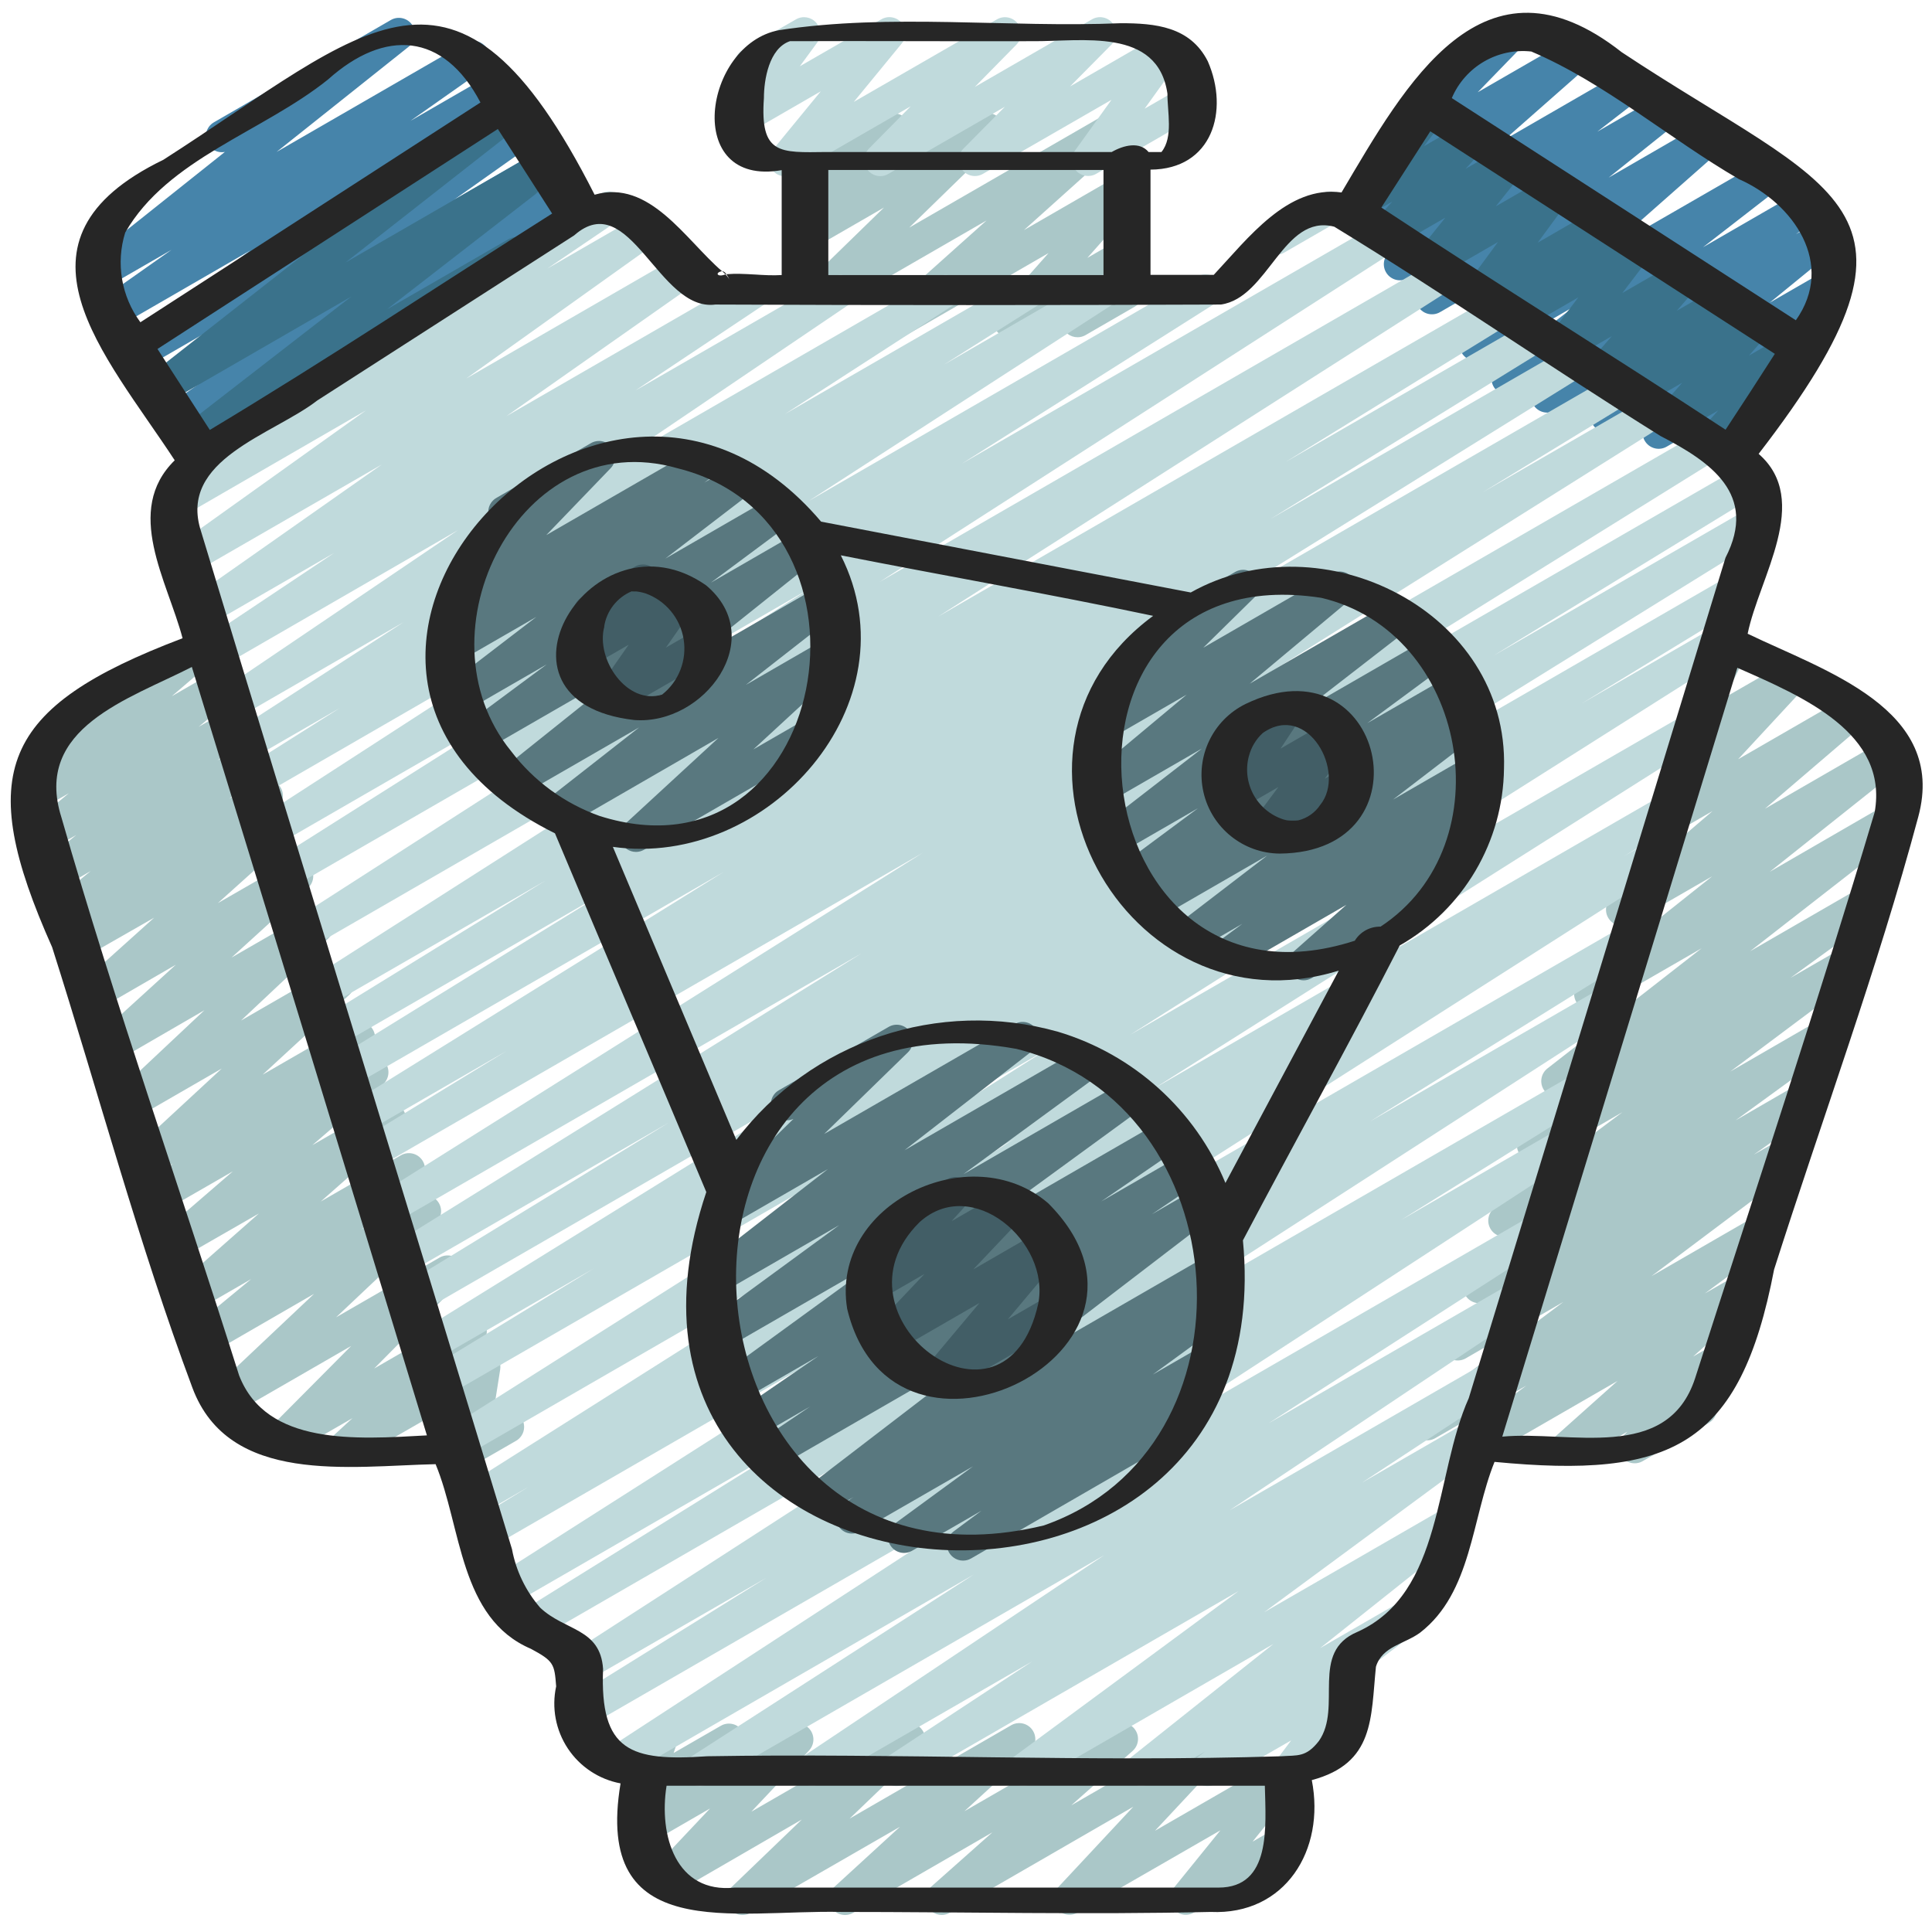
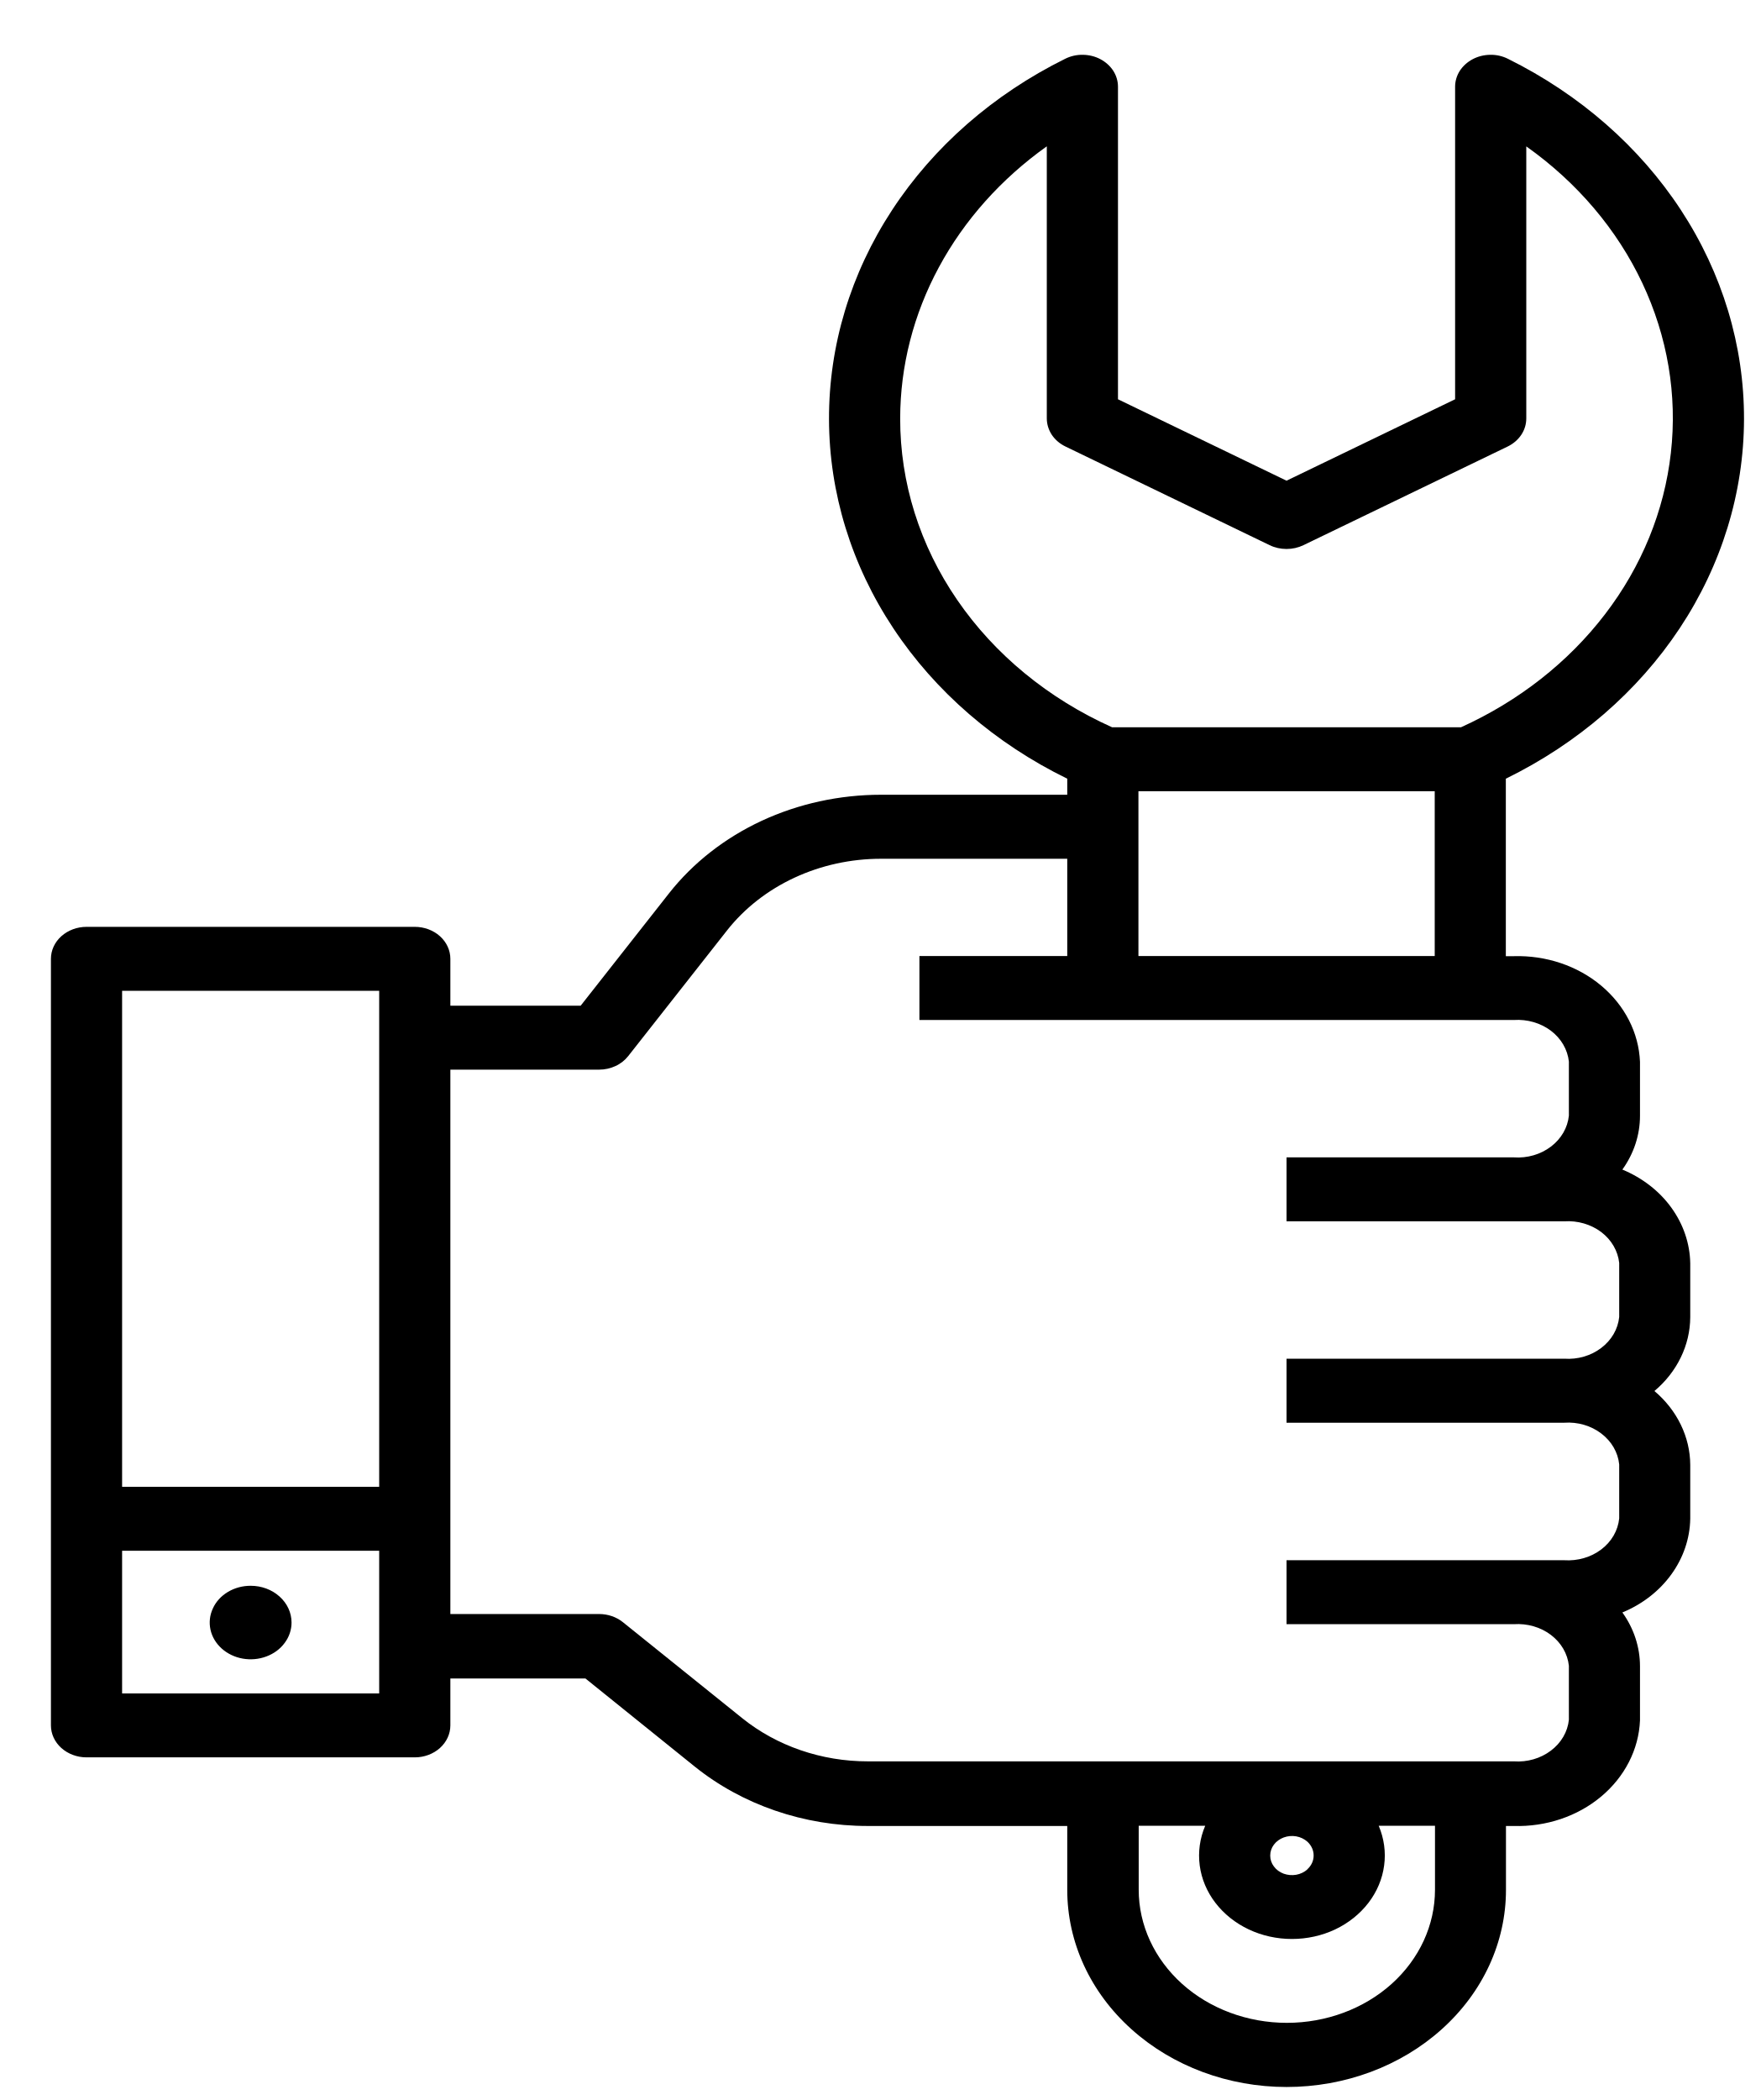
- <svg xmlns="http://www.w3.org/2000/svg" version="1.1" width="512" height="512" x="0" y="0" viewBox="0 0 60 60" style="enable-background:new 0 0 512 512" xml:space="preserve" class="">
-   <g>
-     <path d="m10.676 45.47a.5.5 0 0 1 -.339-.868l.609-.56-2.08 1.2a.5.5 0 0 1 -.6-.785l2.64-2.657-3.666 2.115a.5.5 0 0 1 -.594-.8l3.108-2.934-3.191 1.845a.5.5 0 0 1 -.563-.818l1.8-1.485-1.656.956a.5.5 0 0 1 -.581-.808l2.478-2.186-2.417 1.389a.5.5 0 0 1 -.577-.811l2.184-1.886-2.084 1.2a.5.5 0 0 1 -.559-.825l.788-.621-.582.336a.5.5 0 0 1 -.59-.8l2.683-2.483-2.651 1.53a.5.5 0 0 1 -.592-.8l2.705-2.541-2.683 1.555a.5.5 0 0 1 -.586-.8l2.381-2.168-2.315 1.34a.5.5 0 0 1 -.584-.8l2.225-2-2.141 1.224a.5.5 0 0 1 -.556-.824l.175-.135a.5.5 0 0 1 -.5-.852l1.05-.861-.86.5a.5.5 0 0 1 -.566-.819l.977-.8-.783.452a.5.5 0 0 1 -.569-.817l1.123-.933-.846.487a.5.5 0 0 1 -.577-.81l1.473-1.275-.318.183a.5.5 0 0 1 -.5-.865l4.867-2.811a.5.5 0 0 1 .578.811l-1.479 1.267 1.388-.8a.5.5 0 0 1 .569.818l-1.122.932 1-.577a.5.5 0 0 1 .566.819l-.978.8.844-.486a.5.5 0 0 1 .567.819l-1.05.862.92-.532a.5.5 0 0 1 .557.827l-.153.12a.5.5 0 0 1 .548.823l-2.225 2 2.221-1.277a.5.5 0 0 1 .586.8l-2.381 2.167 2.4-1.383a.5.5 0 0 1 .593.8l-2.7 2.54 2.773-1.6a.5.5 0 0 1 .59.8l-2.692 2.481 2.744-1.583a.5.5 0 0 1 .56.825l-.786.619.637-.367a.5.5 0 0 1 .577.812l-2.188 1.883 2.158-1.245a.5.5 0 0 1 .581.808l-2.477 2.187 2.491-1.437a.5.5 0 0 1 .568.818l-1.795 1.486 1.725-1a.5.5 0 0 1 .594.795l-3.107 2.934 3.224-1.861a.5.5 0 0 1 .6.785l-2.641 2.666 2.749-1.587a.5.5 0 0 1 .589.8l-.61.56.442-.254a.5.5 0 0 1 .743.512l-.234 1.48.209-.12a.5.5 0 1 1 .5.865l-1.12.646a.5.5 0 0 1 -.743-.512l.239-1.481-3.459 1.991a.49.49 0 0 1 -.25.07z" fill="#aac7c8" data-original="#aac7c8" class="" />
-     <path d="m45.581 45.5a.5.5 0 0 1 -.3-.9l2.119-1.568-2.827 1.632a.5.5 0 0 1 -.55-.833l4.531-3.4-3.043 1.759a.5.5 0 0 1 -.538-.84l1.866-1.319-.652.376a.5.5 0 0 1 -.544-.837l3.081-2.241-1.755 1.013a.5.5 0 0 1 -.55-.833l3.965-2.968-2.528 1.459a.5.5 0 0 1 -.544-.837l2.7-1.963-1.4.81a.5.5 0 0 1 -.557-.827l4.791-3.734-3.209 1.851a.5.5 0 0 1 -.562-.824l4.1-3.263-2.549 1.471a.5.5 0 0 1 -.575-.813l3.134-2.683-1.58.912a.5.5 0 0 1 -.616-.773l2.038-2.2-.38.219a.5.5 0 0 1 -.7-.654l1.017-2.064c-.01-.013-.018-.026-.027-.039a.5.5 0 0 1 .184-.684l.408-.235a.5.5 0 0 1 .7.654l-.656 1.333 1.827-1.051a.5.5 0 0 1 .617.773l-2.038 2.2 3.391-1.958a.5.5 0 0 1 .575.813l-3.133 2.682 3.688-2.13a.5.5 0 0 1 .562.825l-4.1 3.263 3.63-2.1a.5.5 0 0 1 .558.827l-4.796 3.739 3.41-1.969a.5.5 0 0 1 .544.837l-2.7 1.959 1.545-.891a.5.5 0 0 1 .55.833l-3.969 2.97 2.7-1.561a.5.5 0 0 1 .544.837l-3.076 2.238 1.9-1.1a.5.5 0 0 1 .539.841l-1.877 1.326.8-.459a.5.5 0 0 1 .549.833l-4.528 3.4 3.225-1.861a.5.5 0 0 1 .547.834l-2.113 1.564.982-.566a.5.5 0 0 1 .583.8l-1.928 1.724.662-.382a.5.5 0 0 1 .606.784l-.783.793a.493.493 0 0 1 .186.185.5.5 0 0 1 -.183.682l-2.053 1.186a.5.5 0 0 1 -.645-.127.5.5 0 0 1 .039-.657l.131-.132-1.649.951a.5.5 0 0 1 -.583-.806l1.925-1.72-4.41 2.546a.5.5 0 0 1 -.243.068z" fill="#aac7c8" data-original="#aac7c8" class="" />
-     <path d="m27.872 10.491a.5.5 0 0 1 -.333-.872l3.1-2.773-5.359 3.092a.5.5 0 0 1 -.6-.792l2.772-2.7-2.172 1.254a.5.5 0 0 1 -.633-.754l.9-1.067-.264.152a.5.5 0 0 1 -.726-.585l.222-.7a.491.491 0 0 1 -.178-.181.5.5 0 0 1 .182-.682l.5-.29a.5.5 0 0 1 .727.585l-.108.336 1.607-.928a.5.5 0 0 1 .633.754l-.9 1.067 3.17-1.83a.5.5 0 0 1 .6.791l-2.774 2.7 6.075-3.507a.5.5 0 0 1 .584.805l-3.097 2.78 2.929-1.691a.5.5 0 0 1 .625.765l-1.585 1.789.97-.561a.5.5 0 0 1 .655.728l-.309.422a.5.5 0 0 1 .16.924l-1.532.885a.5.5 0 0 1 -.654-.727l.134-.184-1.59.918a.5.5 0 0 1 -.624-.765l1.585-1.79-4.442 2.565a.489.489 0 0 1 -.25.067z" fill="#aac7c8" data-original="#aac7c8" class="" />
-     <path d="m6.03 14.361a.5.5 0 0 1 -.28-.914l.082-.055-.1.056a.5.5 0 0 1 -.532-.848l1-.688-1.061.612a.5.5 0 0 1 -.538-.84l2.48-1.753-2.635 1.525a.5.5 0 0 1 -.669-.159.5.5 0 0 1 .123-.677l3.878-2.844-4.143 2.393a.5.5 0 0 1 -.535-.842l2.225-1.568-2.04 1.177a.5.5 0 0 1 -.561-.825l4.259-3.392a.5.5 0 0 1 -.525-.241.5.5 0 0 1 .183-.678l5.499-3.18a.5.5 0 0 1 .561.824l-4.112 3.275 5.849-3.377a.5.5 0 0 1 .539.842l-2.229 1.569 2.463-1.422a.5.5 0 0 1 .546.836l-3.881 2.846 4.168-2.407a.5.5 0 0 1 .538.841l-2.476 1.753 2.635-1.521a.5.5 0 0 1 .533.845l-1 .69 1.071-.618a.5.5 0 0 1 .53.846l-.626.425a.51.51 0 0 1 .444.2.5.5 0 0 1 -.065.665l-3.641 3.33a.317.317 0 0 1 .023.036.5.5 0 0 1 -.183.682l-1.747 1.009a.5.5 0 0 1 -.588-.8l2.075-1.9-7.287 4.205a.494.494 0 0 1 -.25.067z" fill="#4684aa" data-original="#4684aa" />
-     <path d="m53.089 14.454a.5.5 0 0 1 -.368-.838l.584-.636-1.546.892a.5.5 0 0 1 -.573-.814l1.182-1-2.232 1.289a.5.5 0 0 1 -.567-.82l2.125-1.739-3.4 1.961a.5.5 0 0 1 -.545-.836l.722-.528-1.408.811a.5.5 0 0 1 -.556-.827l2.393-1.859-2.822 1.629a.5.5 0 0 1 -.581-.808l3.563-3.142-4.339 2.505a.5.5 0 0 1 -.563-.823l2.17-1.734-2.6 1.5a.5.5 0 0 1 -.557-.828l1.355-1.05-1.661.959a.5.5 0 0 1 -.58-.808l2.67-2.35-1.669.962a.5.5 0 0 1 -.609-.78l1.993-2.054a.5.5 0 0 1 -.026-.879l2.061-1.191a.5.5 0 0 1 .609.78l-1.422 1.467 2.919-1.684a.5.5 0 0 1 .58.807l-2.668 2.35 3.683-2.127a.5.5 0 0 1 .557.828l-1.358 1.051 1.96-1.131a.5.5 0 0 1 .563.823l-2.17 1.734 2.939-1.7a.5.5 0 0 1 .582.808l-3.565 3.146 4.805-2.77a.5.5 0 0 1 .556.827l-2.387 1.852 3.061-1.768a.5.5 0 0 1 .545.836l-.72.527.746-.429a.5.5 0 0 1 .566.819l-2.126 1.736 1.718-.991a.5.5 0 0 1 .573.815l-1.4 1.19a.494.494 0 0 1 .423.186.5.5 0 0 1 -.023.651l-1.451 1.585a.5.5 0 0 1 -.114.775l-1.342.776a.489.489 0 0 1 -.255.067z" fill="#4684aa" data-original="#4684aa" />
-     <path d="m29.247 59.47a.5.5 0 0 1 -.332-.874l1.905-1.691-4.326 2.5a.5.5 0 0 1 -.653-.136.5.5 0 0 1 .065-.665l2.044-1.872-4.633 2.668a.5.5 0 0 1 -.6-.793l2.184-2.1-4.028 2.333a.5.5 0 0 1 -.613-.777l1.792-1.9-1.772 1.025a.5.5 0 0 1 -.611-.778l.36-.377a.5.5 0 0 1 -.473-.658l.211-.632a.474.474 0 0 1 -.169-.175.5.5 0 0 1 .182-.682l.5-.289a.5.5 0 0 1 .725.591l-.085.253 1.469-.847a.5.5 0 0 1 .611.778l-.194.2 1.707-.985a.5.5 0 0 1 .613.776l-1.792 1.9 4.64-2.679a.5.5 0 0 1 .6.793l-2.186 2.1 5.019-2.9a.5.5 0 0 1 .588.8l-2.044 1.872 4.641-2.679a.5.5 0 0 1 .582.807l-1.905 1.69 4.334-2.5a.5.5 0 0 1 .615.774l-2.349 2.515 3.854-2.224a.5.5 0 0 1 .638.746l-1.461 1.816.811-.467a.5.5 0 1 1 .5.865l-3.14 1.808a.5.5 0 0 1 -.638-.746l1.467-1.811-4.439 2.557a.5.5 0 0 1 -.615-.773l2.348-2.516-5.694 3.289a.49.49 0 0 1 -.253.07z" fill="#aac7c8" data-original="#aac7c8" class="" />
-     <path d="m5.927 14.21a.5.5 0 0 1 -.307-.9l5.289-4.1-5.781 3.338a.5.5 0 0 1 -.559-.826l6.782-5.322a.492.492 0 0 1 -.2-.193.5.5 0 0 1 .183-.683l4.327-2.5a.5.5 0 0 1 .559.826l-5.486 4.3 6.017-3.473a.5.5 0 0 1 .557.827l-5.287 4.1 3.758-2.17a.5.5 0 1 1 .5.866l-10.1 5.832a.5.5 0 0 1 -.252.078z" fill="#3a728b" data-original="#3a728b" />
-     <path d="m39.628 7.913a.5.5 0 0 1 -.25-.934l1.677-.966a.5.5 0 0 1 .5.867l-1.677.967a.5.5 0 0 1 -.25.066z" fill="#c0dadc" data-original="#c0dadc" class="" />
-     <path d="m21.741 55.47a.5.5 0 0 1 -.27-.921l8.769-5.649-10.884 6.288a.5.5 0 0 1 -.523-.852l14.076-9.172-14.615 8.436a.5.5 0 0 1 -.515-.858l6.021-3.742-5.53 3.186a.5.5 0 0 1 -.522-.853l15.187-9.808-16.235 9.375a.5.5 0 0 1 -.513-.857l8.354-5.2-8.707 5.027a.5.5 0 0 1 -.519-.854l16.593-10.576-16.657 9.618a.5.5 0 0 1 -.511-.86l1.687-1.029-1.49.86a.5.5 0 0 1 -.518-.855l17.081-10.803-17.1 9.875a.5.5 0 0 1 -.518-.855l18.618-11.791-18.678 10.782a.5.5 0 0 1 -.51-.86l5.128-3.128-4.961 2.864a.5.5 0 0 1 -.514-.858l13.966-8.651-13.906 8.027a.5.5 0 0 1 -.51-.859l8.259-5.055-8.123 4.69a.5.5 0 0 1 -.513-.858l14.617-9.087-14.571 8.414a.5.5 0 0 1 -.516-.856l16.989-10.68-17 9.814a.5.5 0 0 1 -.511-.86l4.586-2.8-4.415 2.549a.5.5 0 0 1 -.513-.858l11.671-7.251-11.59 6.691a.5.5 0 0 1 -.513-.859l8.581-5.3-8.453 4.882a.5.5 0 0 1 -.513-.858l6.949-4.284-6.812 3.929a.5.5 0 0 1 -.519-.854l16-10.207-16.033 9.254a.5.5 0 0 1 -.52-.854l16.025-10.3-16.077 9.281a.5.5 0 0 1 -.518-.855l7.83-4.954-7.724 4.46a.5.5 0 0 1 -.522-.853l9.455-6.12-9.4 5.43a.5.5 0 0 1 -.516-.856l2.95-1.864-2.775 1.6a.5.5 0 0 1 -.521-.853l5.275-3.413-5.153 2.978a.5.5 0 0 1 -.53-.847l7.375-4.991-7.335 4.238a.5.5 0 0 1 -.528-.848l4.02-2.683-3.883 2.24a.5.5 0 0 1 -.537-.842l5.894-4.141-5.851 3.374a.5.5 0 0 1 -.541-.84l5.9-4.215-5.73 3.313a.5.5 0 0 1 -.531-.847l8.071-5.482a.5.5 0 0 1 .192-.666l5.289-3.053a.5.5 0 0 1 .531.846l-2.187 1.484 2.843-1.64a.5.5 0 0 1 .541.84l-5.905 4.216 6.61-3.817a.5.5 0 0 1 .537.842l-5.9 4.144 7.5-4.328a.5.5 0 0 1 .527.848l-4.02 2.683 6.121-3.528a.5.5 0 0 1 .531.846l-7.376 4.993 10.115-5.84a.5.5 0 0 1 .522.852l-5.272 3.41 7.388-4.264a.5.5 0 0 1 .516.855l-2.959 1.87 4.723-2.726a.5.5 0 0 1 .521.852l-9.449 6.112 12.074-6.971a.5.5 0 0 1 .518.855l-7.834 4.956 12.94-7.47a.5.5 0 0 1 .521.853l-16.021 10.293 17.3-9.989a.5.5 0 0 1 .519.854l-15.992 10.206 17.217-9.94a.5.5 0 0 1 .513.858l-6.941 4.281 7.6-4.387a.5.5 0 0 1 .513.858l-8.583 5.3 9.3-5.37a.5.5 0 0 1 .514.857l-11.688 7.264 12.539-7.239a.5.5 0 0 1 .511.859l-4.586 2.8 5.152-2.97a.5.5 0 0 1 .516.856l-16.987 10.675 18.125-10.464a.5.5 0 0 1 .514.857l-14.624 9.091 15.379-8.879a.5.5 0 0 1 .511.859l-8.26 5.055 7.959-4.595a.5.5 0 0 1 .514.858l-13.973 8.656 12.832-7.408a.5.5 0 0 1 .511.859l-5.1 3.113 4.1-2.368a.5.5 0 0 1 .517.856l-18.634 11.796 17.3-9.989a.5.5 0 0 1 .52.854l-17.074 10.8 15.778-9.11a.5.5 0 0 1 .511.86l-1.7 1.038.741-.428a.5.5 0 0 1 .518.855l-16.594 10.585 15.282-8.823a.5.5 0 0 1 .514.858l-8.348 5.192 7.268-4.195a.5.5 0 0 1 .521.852l-15.197 9.808 13.857-8a.5.5 0 0 1 .515.857l-6 3.739 4.955-2.861a.5.5 0 0 1 .523.852l-14.077 9.173 12.737-7.352a.5.5 0 0 1 .521.854l-8.771 5.646 7.608-4.391a.5.5 0 0 1 .527.848l-9.352 6.25 8.082-4.666a.5.5 0 0 1 .525.851l-4.49 2.952 3.4-1.961a.5.5 0 0 1 .547.835l-6.988 5.152 5.6-3.231a.5.5 0 0 1 .562.824l-4.421 3.519 2.814-1.623a.5.5 0 0 1 .552.831l-2.1 1.593a.532.532 0 0 1 .082.076.5.5 0 0 1 .025.631l-.622.827a.5.5 0 0 1 .187.928l-1.655.955a.5.5 0 0 1 -.649-.733l.465-.618-2.349 1.351a.5.5 0 0 1 -.553-.831l.227-.172-1.737 1a.5.5 0 0 1 -.562-.824l4.42-3.517-7.522 4.344a.5.5 0 0 1 -.546-.835l6.987-5.152-10.372 5.987a.5.5 0 0 1 -.526-.85l4.485-2.95-6.589 3.8a.5.5 0 0 1 -.527-.848l9.353-6.252-12.3 7.1a.5.5 0 0 1 -.247.07z" fill="#c0dadc" data-original="#c0dadc" class="" />
-     <path d="m53.125 14.256a.5.5 0 0 1 -.371-.835l.607-.674-1.176.68a.5.5 0 0 1 -.626-.763l.682-.776-1.3.747a.5.5 0 0 1 -.6-.791l.1-.1-.467.27a.5.5 0 0 1 -.626-.761l.708-.813-1.336.771a.5.5 0 0 1 -.648-.735l.944-1.24-1.778 1.027a.5.5 0 0 1 -.607-.783l.332-.338-.778.448a.5.5 0 0 1 -.653-.729l.988-1.344-1.874 1.083a.5.5 0 0 1 -.64-.745l.879-1.095-1.64.946a.5.5 0 0 1 -.62-.769l.612-.674-.685.395a.5.5 0 0 1 -.648-.736l1.56-2.036a.5.5 0 0 1 .217-.612l.535-.308a.5.5 0 0 1 .647.737l-.639.836 1.283-.739a.5.5 0 0 1 .62.768l-.611.674 1.177-.68a.5.5 0 0 1 .64.746l-.88 1.1 1.636-.943a.5.5 0 0 1 .653.728l-.987 1.344 1.875-1.084a.5.5 0 0 1 .607.782l-.331.339.773-.446a.5.5 0 0 1 .647.735l-.943 1.237 1.773-1.024a.5.5 0 0 1 .627.761l-.709.814 1.334-.769a.5.5 0 0 1 .6.791l-.1.1.463-.267a.5.5 0 0 1 .626.763l-.681.774 1.289-.744a.5.5 0 0 1 .622.767l-1.297 1.434a.491.491 0 0 1 .121.142.5.5 0 0 1 -.183.682l-1.493.862a.49.49 0 0 1 -.25.07z" fill="#3a728b" data-original="#3a728b" />
-     <path d="m27.339 5.47a.5.5 0 0 1 -.357-.851l1.3-1.317-3.64 2.1a.5.5 0 0 1 -.642-.75l1.49-1.816-2.21 1.276a.5.5 0 0 1 -.653-.728l.657-.9a.5.5 0 0 1 -.219-.931l1.657-.953a.5.5 0 0 1 .653.728l-.535.73 2.53-1.458a.5.5 0 0 1 .63.107.5.5 0 0 1 .006.641l-1.49 1.816 4.447-2.564a.5.5 0 0 1 .606.783l-1.295 1.317 3.639-2.1a.5.5 0 0 1 .606.784l-1.287 1.3 2.793-1.613a.5.5 0 0 1 .657.724l-1.134 1.58 1.172-.675a.5.5 0 0 1 .5.865l-3.18 1.835a.5.5 0 0 1 -.656-.723l1.134-1.577-3.993 2.3a.5.5 0 0 1 -.645-.127.5.5 0 0 1 .04-.657l1.287-1.3-3.618 2.084a.49.49 0 0 1 -.25.07z" fill="#c0dadc" data-original="#c0dadc" class="" />
-     <path d="m29.907 48.466a.5.5 0 0 1 -.3-.9l.873-.649-2.159 1.246a.5.5 0 0 1 -.545-.836l2.442-1.788-3.518 2.027a.5.5 0 0 1 -.531-.845l.333-.227-.818.472a.5.5 0 0 1 -.554-.829l5.98-4.585-6.958 4.016a.5.5 0 0 1 -.53-.846l1.537-1.041-1.671.965a.5.5 0 0 1 -.532-.845l2.46-1.687-2.5 1.441a.5.5 0 0 1 -.544-.837l4.928-3.585-4.874 2.813a.5.5 0 0 1 -.545-.836l4.182-3.062-3.775 2.18a.5.5 0 0 1 -.557-.828l3.978-3.091-3.068 1.771a.5.5 0 0 1 -.6-.791l2.6-2.54a.5.5 0 0 1 -.456-.888l3.413-1.97a.5.5 0 0 1 .648.13.5.5 0 0 1 -.05.661l-2.6 2.534 5.92-3.416a.5.5 0 0 1 .556.827l-3.981 3.095 5.464-3.154a.5.5 0 0 1 .545.836l-4.182 3.062 5.053-2.917a.5.5 0 0 1 .544.837l-4.915 3.586 5.522-3.189a.5.5 0 0 1 .532.845l-2.455 1.684 2.583-1.492a.5.5 0 0 1 .531.847l-1.54 1.043 1.476-.853a.5.5 0 0 1 .554.83l-5.981 4.584 5.872-3.389a.5.5 0 0 1 .532.846l-.436.3a.5.5 0 0 1 .458.876l-2.448 1.784 1.609-.928a.5.5 0 0 1 .549.834l-1.1.815a.493.493 0 0 1 .514.243.5.5 0 0 1 -.183.683l-7.032 4.065a.493.493 0 0 1 -.25.066z" fill="#59787f" data-original="#59787f" class="" />
-     <path d="m29.093 43.322a.5.5 0 0 1 -.383-.821l1.707-2.035-2.677 1.545a.5.5 0 0 1 -.613-.777l1.585-1.671-1.429.825a.5.5 0 0 1 -.62-.769l.817-.9a.5.5 0 0 1 -.115-.914l2.051-1.184a.5.5 0 0 1 .62.769l-.485.536 1.643-.949a.5.5 0 0 1 .614.776l-1.584 1.671 2.147-1.24a.5.5 0 0 1 .633.754l-1.704 2.035 1.351-.78a.5.5 0 0 1 .5.866l-3.8 2.2a.489.489 0 0 1 -.258.063z" fill="#425e66" data-original="#425e66" />
-     <path d="m19.75 26.457a.5.5 0 0 1 -.339-.867l2.9-2.672-4.843 2.8a.5.5 0 0 1 -.558-.826l2.938-2.3-3.724 2.148a.5.5 0 0 1 -.562-.823l4.07-3.254-4.606 2.658a.5.5 0 0 1 -.547-.834l2.5-1.854-2.469 1.425a.5.5 0 0 1 -.554-.829l2.7-2.07-2.372 1.369a.5.5 0 0 1 -.545-.837l.513-.374a.5.5 0 0 1 -.467-.835l2.033-2.109a.5.5 0 0 1 -.4-.911l2.935-1.7a.5.5 0 0 1 .611.779l-2 2.078 4.693-2.709a.5.5 0 0 1 .545.837l-.329.24.938-.542a.5.5 0 0 1 .554.829l-2.7 2.072 3.364-1.943a.5.5 0 0 1 .548.834l-2.5 1.858 2.787-1.609a.5.5 0 0 1 .563.823l-4.068 3.252 4.189-2.418a.5.5 0 0 1 .558.827l-2.943 2.3 2.545-1.47a.5.5 0 0 1 .589.8l-2.9 2.673 1.645-.949a.5.5 0 1 1 .5.865l-5.542 3.201a.489.489 0 0 1 -.25.067z" fill="#59787f" data-original="#59787f" class="" />
-     <path d="m18.978 22.177a.5.5 0 0 1 -.41-.787l.955-1.366-1.219.7a.5.5 0 0 1 -.631-.756l.444-.525a.49.49 0 0 1 -.233-.209.5.5 0 0 1 .182-.682l1.658-.957a.5.5 0 0 1 .63.755l-.056.068.678-.391a.5.5 0 0 1 .659.72l-.955 1.365 1.037-.6a.5.5 0 0 1 .5.865l-2.989 1.725a.5.5 0 0 1 -.25.075z" fill="#425e66" data-original="#425e66" />
-     <path d="m40.485 30.445a.5.5 0 0 1 -.331-.874l1.659-1.47-3.451 1.992a.5.5 0 0 1 -.548-.835l.768-.568-1.441.832a.5.5 0 0 1 -.555-.829l2.766-2.121-3.42 1.975a.5.5 0 0 1 -.532-.847l.06-.042-.165.1a.5.5 0 0 1 -.547-.835l2.457-1.823-2.527 1.459a.5.5 0 0 1 -.557-.829l3.206-2.483-3.018 1.742a.5.5 0 0 1 -.571-.816l3.115-2.6-2.378 1.372a.5.5 0 0 1 -.6-.789l1.79-1.761a.5.5 0 0 1 -.241-.933l2.935-1.7a.5.5 0 0 1 .6.789l-1.59 1.564 3.983-2.3a.5.5 0 0 1 .57.817l-3.111 2.6 4.389-2.532a.5.5 0 0 1 .557.828l-3.21 2.487 3.833-2.212a.5.5 0 0 1 .547.835l-2.464 1.82 2.637-1.52a.5.5 0 0 1 .536.843l-.1.07a.5.5 0 0 1 .489.861l-2.765 2.121 2.449-1.414a.5.5 0 0 1 .548.835l-.776.573.116-.066a.5.5 0 0 1 .581.806l-1.66 1.471.139-.08a.5.5 0 1 1 .5.865l-4.426 2.555a.491.491 0 0 1 -.246.067z" fill="#59787f" data-original="#59787f" class="" />
-     <path d="m39.289 26.332a.5.5 0 0 1 -.4-.8l.812-1.09-1.269.733a.5.5 0 0 1 -.667-.708l.653-.989a.5.5 0 0 1 -.352-.922l1.658-.957a.5.5 0 0 1 .667.708l-.622.942 1.535-.887a.5.5 0 0 1 .65.732l-.813 1.091.555-.321a.5.5 0 1 1 .5.865l-2.657 1.535a.489.489 0 0 1 -.25.068z" fill="#425e66" data-original="#425e66" />
-     <g fill="#262626">
-       <path d="m44.107 50.7c1.6-1.243 1.594-3.534 2.307-5.3 5.478.526 7.625-.465 8.682-5.974 1.488-4.671 3.21-9.328 4.479-14.064.9-3.352-2.915-4.527-5.3-5.681.356-1.748 2-4.138.341-5.586 6-7.779 2.32-8.112-4.254-12.475-4.307-3.39-6.707.992-8.7 4.357-1.666-.232-2.906 1.425-3.968 2.559h-1.964v-3.268c1.922-.011 2.452-1.829 1.779-3.365-.548-1.082-1.638-1.182-2.7-1.182-3.525.147-7.141-.316-10.615.216-2.347.437-3 4.886.082 4.347v3.258c-.564.036-1.136-.074-1.718-.026a.8.8 0 0 1 .094.169.607.607 0 0 0 -.125-.163c-.254.1-.334-.058-.105-.1-1.135-.979-2.252-2.866-3.956-2.375-4.31-8.5-7.082-5.127-13.394-1.084-5.156 2.5-1.806 6.032.354 9.332-1.594 1.565-.227 3.743.244 5.526-5.665 2.149-6.47 4.173-4.051 9.595 1.446 4.543 2.689 9.218 4.357 13.684 1.131 3.029 4.877 2.431 7.552 2.371.811 1.957.735 4.786 2.961 5.735.708.381.73.466.783 1.165a2.521 2.521 0 0 0 2 3.014c-.84 5.02 3.521 3.915 6.858 3.992 3.819 0 7.649.087 11.467 0 2.318.105 3.568-1.923 3.142-4.094 1.957-.523 1.83-1.935 1.992-3.521.195-.64.894-.703 1.376-1.062zm14.113-25.478c-1.75 5.871-3.7 11.735-5.578 17.584-.862 2.63-3.9 1.614-5.987 1.81l7.3-23.877c2.045.899 4.697 2.03 4.265 4.483zm-10.663-23.622c2.291.975 4.273 2.7 6.443 3.961 1.708.753 3.007 2.642 1.772 4.385l-10.685-6.9a2.4 2.4 0 0 1 2.47-1.446zm-3.138 2.478 10.7 6.911q-.757 1.183-1.53 2.356c-3.563-2.338-7.131-4.552-10.691-6.9zm-13.4 4.464h-5.295v-3.263h8.546v3.263zm-7.295-5.495c0-.567.158-1.547.808-1.768 2.492-.011 5.02.008 7.524 0 1.525.016 3.9-.444 4.2 1.629-.006.565.189 1.351-.186 1.813h-.4c-.277-.334-.773-.214-1.145 0h-8.867c-1.446.017-2.058.086-1.934-1.674zm-17.208 10.305-1.625-2.515 10.57-6.831c.565.874 1.124 1.752 1.686 2.626-3.633 2.299-6.887 4.468-10.631 6.72zm-2.628-6.129c1.321-2.3 4.28-3.13 6.3-4.755 1.758-1.576 3.588-1.468 4.733.715l-10.561 6.825a3.127 3.127 0 0 1 -.472-2.785zm3.538 35.493c-1.82-5.77-3.852-11.516-5.519-17.333-.881-2.783 2.116-3.677 4.051-4.67q3.666 11.926 7.3 23.864c-2.205.123-4.983.323-5.832-1.861zm30.416 15.905h-15.029c-1.821.19-2.36-1.618-2.112-3.163q9.291 0 18.58 0c.03 1.278.202 3.163-1.439 3.163zm4.318-7.943c-1.5.626-.461 2.333-1.2 3.389-.4.515-.664.439-1.163.475-5.927.188-11.892-.1-17.83 0-2.387.164-3.342-.153-3.238-2.714-.086-1.27-1.188-1.172-1.953-1.9a3.841 3.841 0 0 1 -.876-1.818c-3.2-10.541-6.463-21.067-9.657-31.61-.725-2.233 2.231-2.994 3.612-4.064l7.975-5.125c1.736-1.527 2.617 2.379 4.386 2.147 5.231.023 10.488.021 15.7 0 1.477-.208 1.931-2.834 3.522-2.417 3.466 2.115 6.691 4.353 10.131 6.5 1.55.8 3.032 1.811 2.018 3.779q-3.987 13.048-7.973 26.1c-1.069 2.387-.785 6.054-3.454 7.258z" fill="#262626" data-original="#262626" class="" />
-       <path d="m22.558 8.516a.211.211 0 0 0 -.136-.1c.038.033.072.067.105.1z" fill="#262626" data-original="#262626" class="" />
-       <path d="m32.557 37.372c-2.4-2.078-6.783.013-6.247 3.276 1.424 5.936 10.751 1.252 6.247-3.276zm-.314 3.117c-1.021 4.6-6.654.4-3.687-2.532 1.632-1.481 4.07.614 3.687 2.532z" fill="#262626" data-original="#262626" class="" />
-       <path d="m19.7 22.361c2.179.166 4.182-2.542 2.23-4.182-3.52-2.465-7.23 3.613-2.23 4.182zm.76-.741.025-.014.028-.011c-.013.005-.161.082-.048.025zm-1.043-3.179c.068-.05.026-.017 0 0zm-.654 1.017a1.424 1.424 0 0 1 .855-1.095c-.032.007.231.009.089 0a1.465 1.465 0 0 1 .345.067 1.821 1.821 0 0 1 .511 3.141c-1.091.339-2.071-1.097-1.795-2.113z" fill="#262626" data-original="#262626" class="" />
-       <path d="m39.744 26.509c4.739-.045 3.224-6.722-1.061-4.647a2.449 2.449 0 0 0 1.061 4.647zm-.2-3.949-.057.021a.19.19 0 0 1 .056-.021zm-.757.918a1.477 1.477 0 0 1 .427-.712c1.4-.989 2.611 1.222 1.786 2.232a1.149 1.149 0 0 1 -.68.479 1.67 1.67 0 0 1 -.339 0c-.029 0-.193-.05-.046-.006a1.627 1.627 0 0 1 -1.149-1.993z" fill="#262626" data-original="#262626" class="" />
-       <path d="m43.469 29.363a6.413 6.413 0 0 0 3.239-5.5c.15-4.869-5.654-7.755-9.728-5.463l-11.48-2.2c-6.9-8.13-18.447 4.628-8.265 9.68 1.554 3.7 3.143 7.428 4.7 11.14-4.629 13.772 17.988 15.32 16.665 1.5 1.612-3.055 3.3-6.093 4.869-9.157zm-2.45-10.8c4.554 1.054 5.742 7.659 1.855 10.215a.912.912 0 0 0 -.8.437c-8.631 2.793-10.258-12.051-1.055-10.651zm-25.147 4.764c-2.98-3.648.271-10.183 5.164-8.786 6.761 1.674 4.7 13.052-2.414 10.8a5.97 5.97 0 0 1 -2.75-2.014zm16.545 24.047c-11.944 2.885-13.215-17.017-.85-14.8 6.933 1.72 7.682 12.409.85 14.8zm.441-15.332a9.356 9.356 0 0 0 -9.99 3.358q-1.917-4.551-3.835-9.1c4.813.683 9.4-4.473 7.079-9.054 3.233.637 6.476 1.2 9.7 1.88-5.7 4.2-.853 13.067 5.765 11.017q-1.76 3.3-3.52 6.595a8.16 8.16 0 0 0 -5.199-4.696z" fill="#262626" data-original="#262626" class="" />
-     </g>
-   </g>
+ <svg xmlns="http://www.w3.org/2000/svg" width="26" height="31" viewBox="0 0 26 31" fill="none">
+   <path d="M1.278 25.942H6.125C6.264 25.942 6.398 25.892 6.496 25.804C6.595 25.715 6.65 25.595 6.65 25.47V24.778H8.645L10.256 26.076C10.959 26.642 11.871 26.956 12.816 26.955H15.759V27.899C15.759 28.671 16.1 29.411 16.708 29.956C17.315 30.502 18.139 30.808 18.998 30.808C19.857 30.808 20.681 30.502 21.288 29.956C21.896 29.411 22.237 28.671 22.237 27.899V26.955H22.352C22.829 26.969 23.293 26.813 23.642 26.521C23.991 26.229 24.198 25.825 24.216 25.397V24.597C24.216 24.316 24.126 24.04 23.956 23.803C24.251 23.681 24.502 23.486 24.679 23.241C24.856 22.996 24.953 22.712 24.958 22.42V21.623C24.957 21.419 24.909 21.217 24.818 21.03C24.727 20.843 24.595 20.674 24.429 20.534C24.595 20.395 24.727 20.226 24.818 20.039C24.909 19.852 24.957 19.65 24.958 19.445V18.648C24.953 18.356 24.856 18.072 24.679 17.827C24.502 17.582 24.251 17.388 23.956 17.265C24.126 17.028 24.216 16.753 24.216 16.471V15.674C24.198 15.245 23.991 14.841 23.642 14.549C23.293 14.257 22.829 14.101 22.352 14.115H22.235V11.495C23.297 10.975 24.183 10.208 24.802 9.275C25.421 8.342 25.749 7.276 25.752 6.19C25.755 5.103 25.433 4.036 24.82 3.1C24.207 2.164 23.325 1.393 22.266 0.868C22.186 0.828 22.096 0.807 22.005 0.809C21.913 0.81 21.824 0.832 21.745 0.874C21.666 0.916 21.601 0.975 21.555 1.046C21.51 1.117 21.486 1.198 21.486 1.28V5.894L18.997 7.096L16.508 5.894V1.28C16.508 1.198 16.484 1.117 16.439 1.046C16.393 0.975 16.328 0.916 16.249 0.874C16.171 0.832 16.081 0.81 15.99 0.809C15.898 0.807 15.808 0.828 15.728 0.868C14.669 1.392 13.787 2.163 13.173 3.1C12.56 4.036 12.238 5.103 12.241 6.19C12.244 7.276 12.572 8.342 13.191 9.275C13.81 10.209 14.697 10.976 15.759 11.495V11.732H13.009C12.396 11.732 11.791 11.864 11.246 12.117C10.701 12.371 10.232 12.738 9.878 13.188L8.574 14.846H6.65V14.154C6.65 14.029 6.595 13.909 6.496 13.82C6.398 13.732 6.264 13.682 6.125 13.682H1.278C1.138 13.682 1.005 13.732 0.906 13.82C0.807 13.909 0.752 14.029 0.752 14.154V25.47C0.752 25.595 0.807 25.715 0.906 25.804C1.005 25.892 1.138 25.942 1.278 25.942V25.942ZM5.599 24.998H1.803V22.892H5.599V24.998ZM21.189 27.896C21.189 28.418 20.959 28.917 20.549 29.286C20.139 29.654 19.582 29.861 19.002 29.861C18.422 29.861 17.865 29.654 17.455 29.286C17.045 28.917 16.814 28.418 16.814 27.896V26.952H17.796C17.716 27.139 17.689 27.34 17.715 27.538C17.741 27.736 17.821 27.926 17.947 28.09C18.073 28.254 18.242 28.389 18.439 28.482C18.636 28.575 18.854 28.623 19.077 28.623C19.299 28.623 19.518 28.575 19.715 28.482C19.911 28.389 20.08 28.254 20.206 28.09C20.332 27.926 20.412 27.736 20.438 27.538C20.465 27.34 20.437 27.139 20.358 26.952H21.189V27.896ZM19.305 27.596C19.26 27.636 19.202 27.664 19.14 27.675C19.078 27.686 19.013 27.68 18.954 27.659C18.895 27.637 18.845 27.6 18.81 27.552C18.774 27.505 18.756 27.449 18.756 27.392C18.756 27.334 18.774 27.279 18.81 27.231C18.845 27.184 18.895 27.147 18.954 27.125C19.013 27.103 19.078 27.097 19.14 27.108C19.202 27.119 19.26 27.147 19.305 27.187C19.364 27.242 19.398 27.315 19.397 27.392C19.397 27.469 19.363 27.542 19.302 27.596H19.305ZM16.81 13.081V11.68H21.185V13.081V14.113H16.81V13.081ZM13.292 6.176C13.293 5.404 13.488 4.641 13.863 3.946C14.238 3.25 14.783 2.64 15.457 2.16V6.176C15.457 6.262 15.483 6.345 15.531 6.419C15.58 6.492 15.65 6.552 15.734 6.592L18.748 8.048C18.824 8.085 18.91 8.104 18.997 8.104C19.084 8.104 19.169 8.085 19.246 8.048L22.261 6.592C22.344 6.552 22.414 6.492 22.463 6.419C22.512 6.345 22.537 6.262 22.537 6.176V2.161C23.288 2.693 23.877 3.387 24.25 4.178C24.623 4.969 24.769 5.831 24.672 6.686C24.576 7.54 24.242 8.36 23.7 9.067C23.158 9.775 22.427 10.349 21.573 10.736H16.421C15.479 10.313 14.687 9.662 14.134 8.856C13.581 8.051 13.29 7.123 13.292 6.176V6.176ZM8.846 15.79C8.931 15.79 9.013 15.772 9.088 15.737C9.163 15.703 9.227 15.652 9.276 15.59L10.736 13.734C10.993 13.408 11.334 13.141 11.73 12.957C12.125 12.773 12.564 12.677 13.009 12.677H15.759V14.113H13.576V15.057H22.354C22.552 15.044 22.748 15.101 22.9 15.215C23.052 15.33 23.147 15.494 23.166 15.671V16.469C23.148 16.647 23.053 16.811 22.901 16.926C22.749 17.042 22.552 17.099 22.354 17.085H18.997V18.029H23.097C23.295 18.016 23.491 18.073 23.643 18.187C23.795 18.302 23.89 18.466 23.909 18.643V19.441C23.891 19.619 23.796 19.783 23.644 19.898C23.492 20.014 23.296 20.071 23.097 20.057H18.997V21.002H23.097C23.296 20.988 23.492 21.045 23.644 21.161C23.796 21.276 23.891 21.44 23.909 21.618V22.415C23.891 22.593 23.796 22.758 23.644 22.873C23.492 22.988 23.296 23.045 23.097 23.032H18.997V23.976H22.354C22.552 23.963 22.748 24.019 22.9 24.134C23.052 24.249 23.147 24.412 23.166 24.59V25.387C23.148 25.565 23.052 25.729 22.9 25.843C22.748 25.958 22.552 26.015 22.354 26.001H12.817C12.131 26.002 11.469 25.774 10.959 25.363L9.197 23.946C9.101 23.869 8.976 23.826 8.846 23.826H6.65V15.79H8.846ZM5.599 14.626V21.948H1.803V14.626H5.599Z" fill="black" />
+   <path d="M3.701 23.409C3.582 23.409 3.465 23.44 3.365 23.5C3.266 23.559 3.188 23.644 3.143 23.744C3.097 23.843 3.085 23.952 3.108 24.057C3.131 24.163 3.189 24.259 3.273 24.335C3.358 24.411 3.465 24.463 3.583 24.484C3.7 24.505 3.822 24.494 3.932 24.453C4.043 24.412 4.137 24.343 4.203 24.253C4.27 24.164 4.305 24.059 4.305 23.952C4.305 23.808 4.242 23.67 4.128 23.568C4.015 23.466 3.862 23.409 3.701 23.409Z" fill="black" />
</svg>
